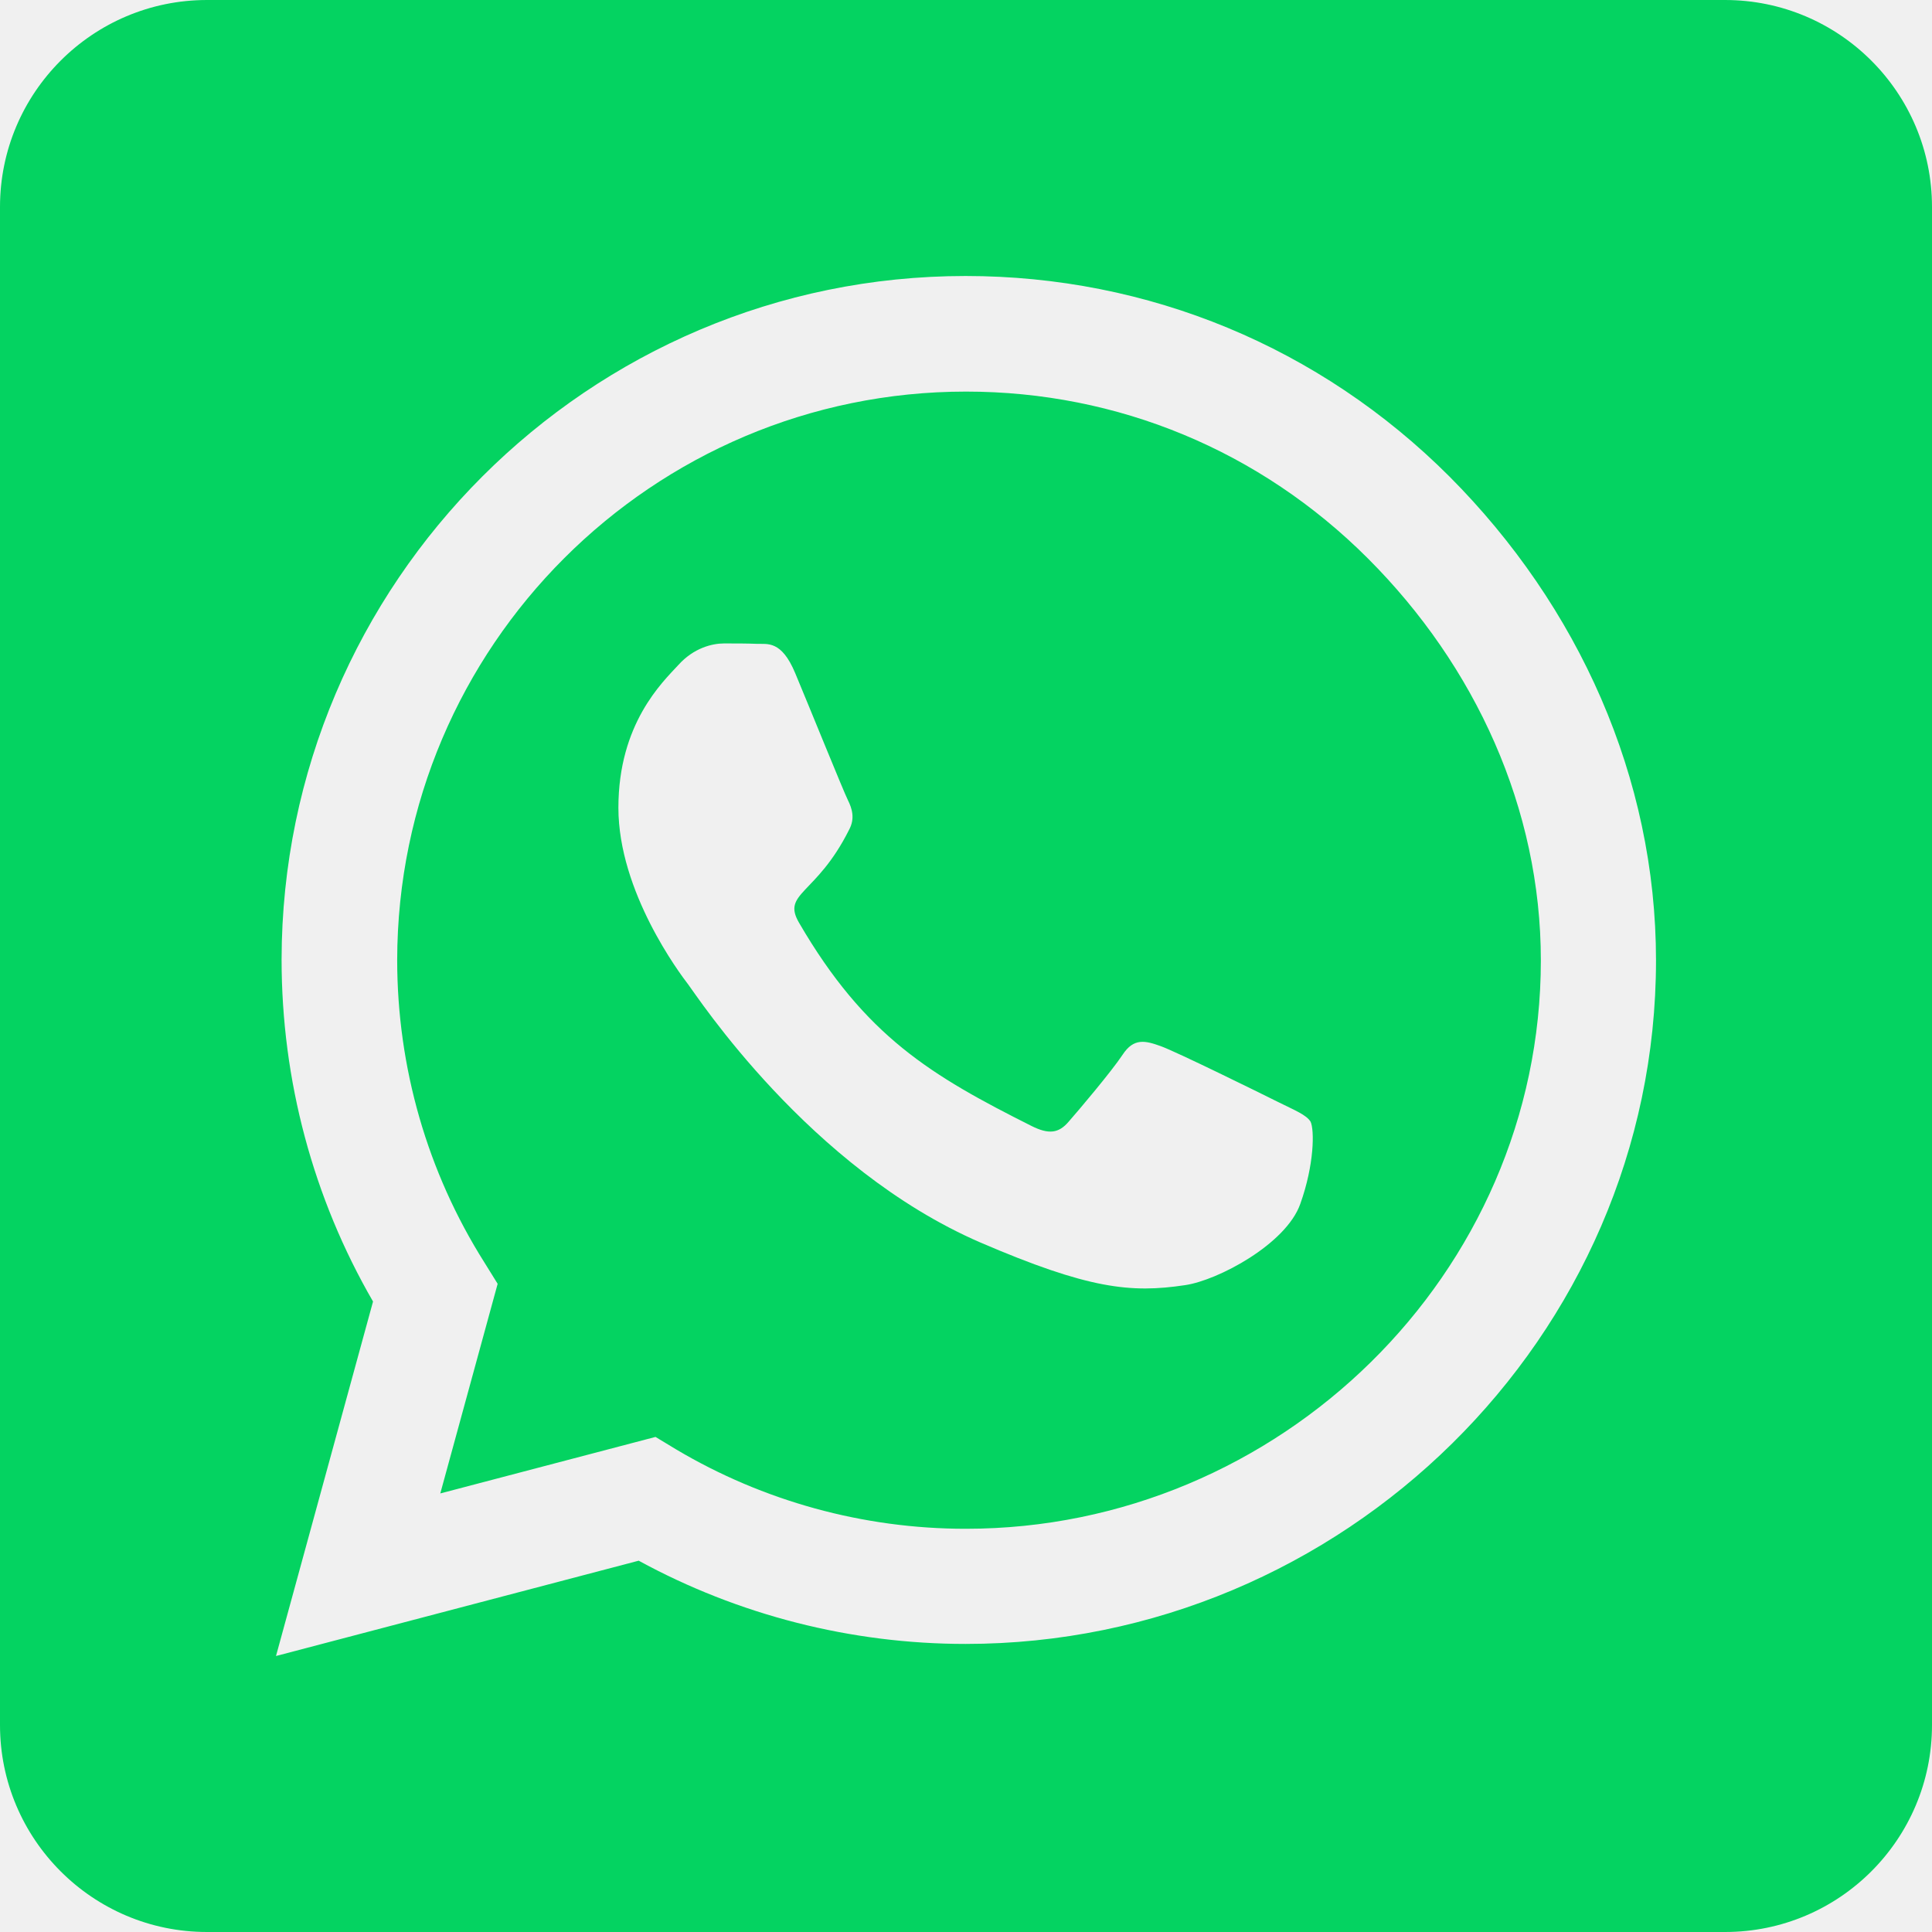
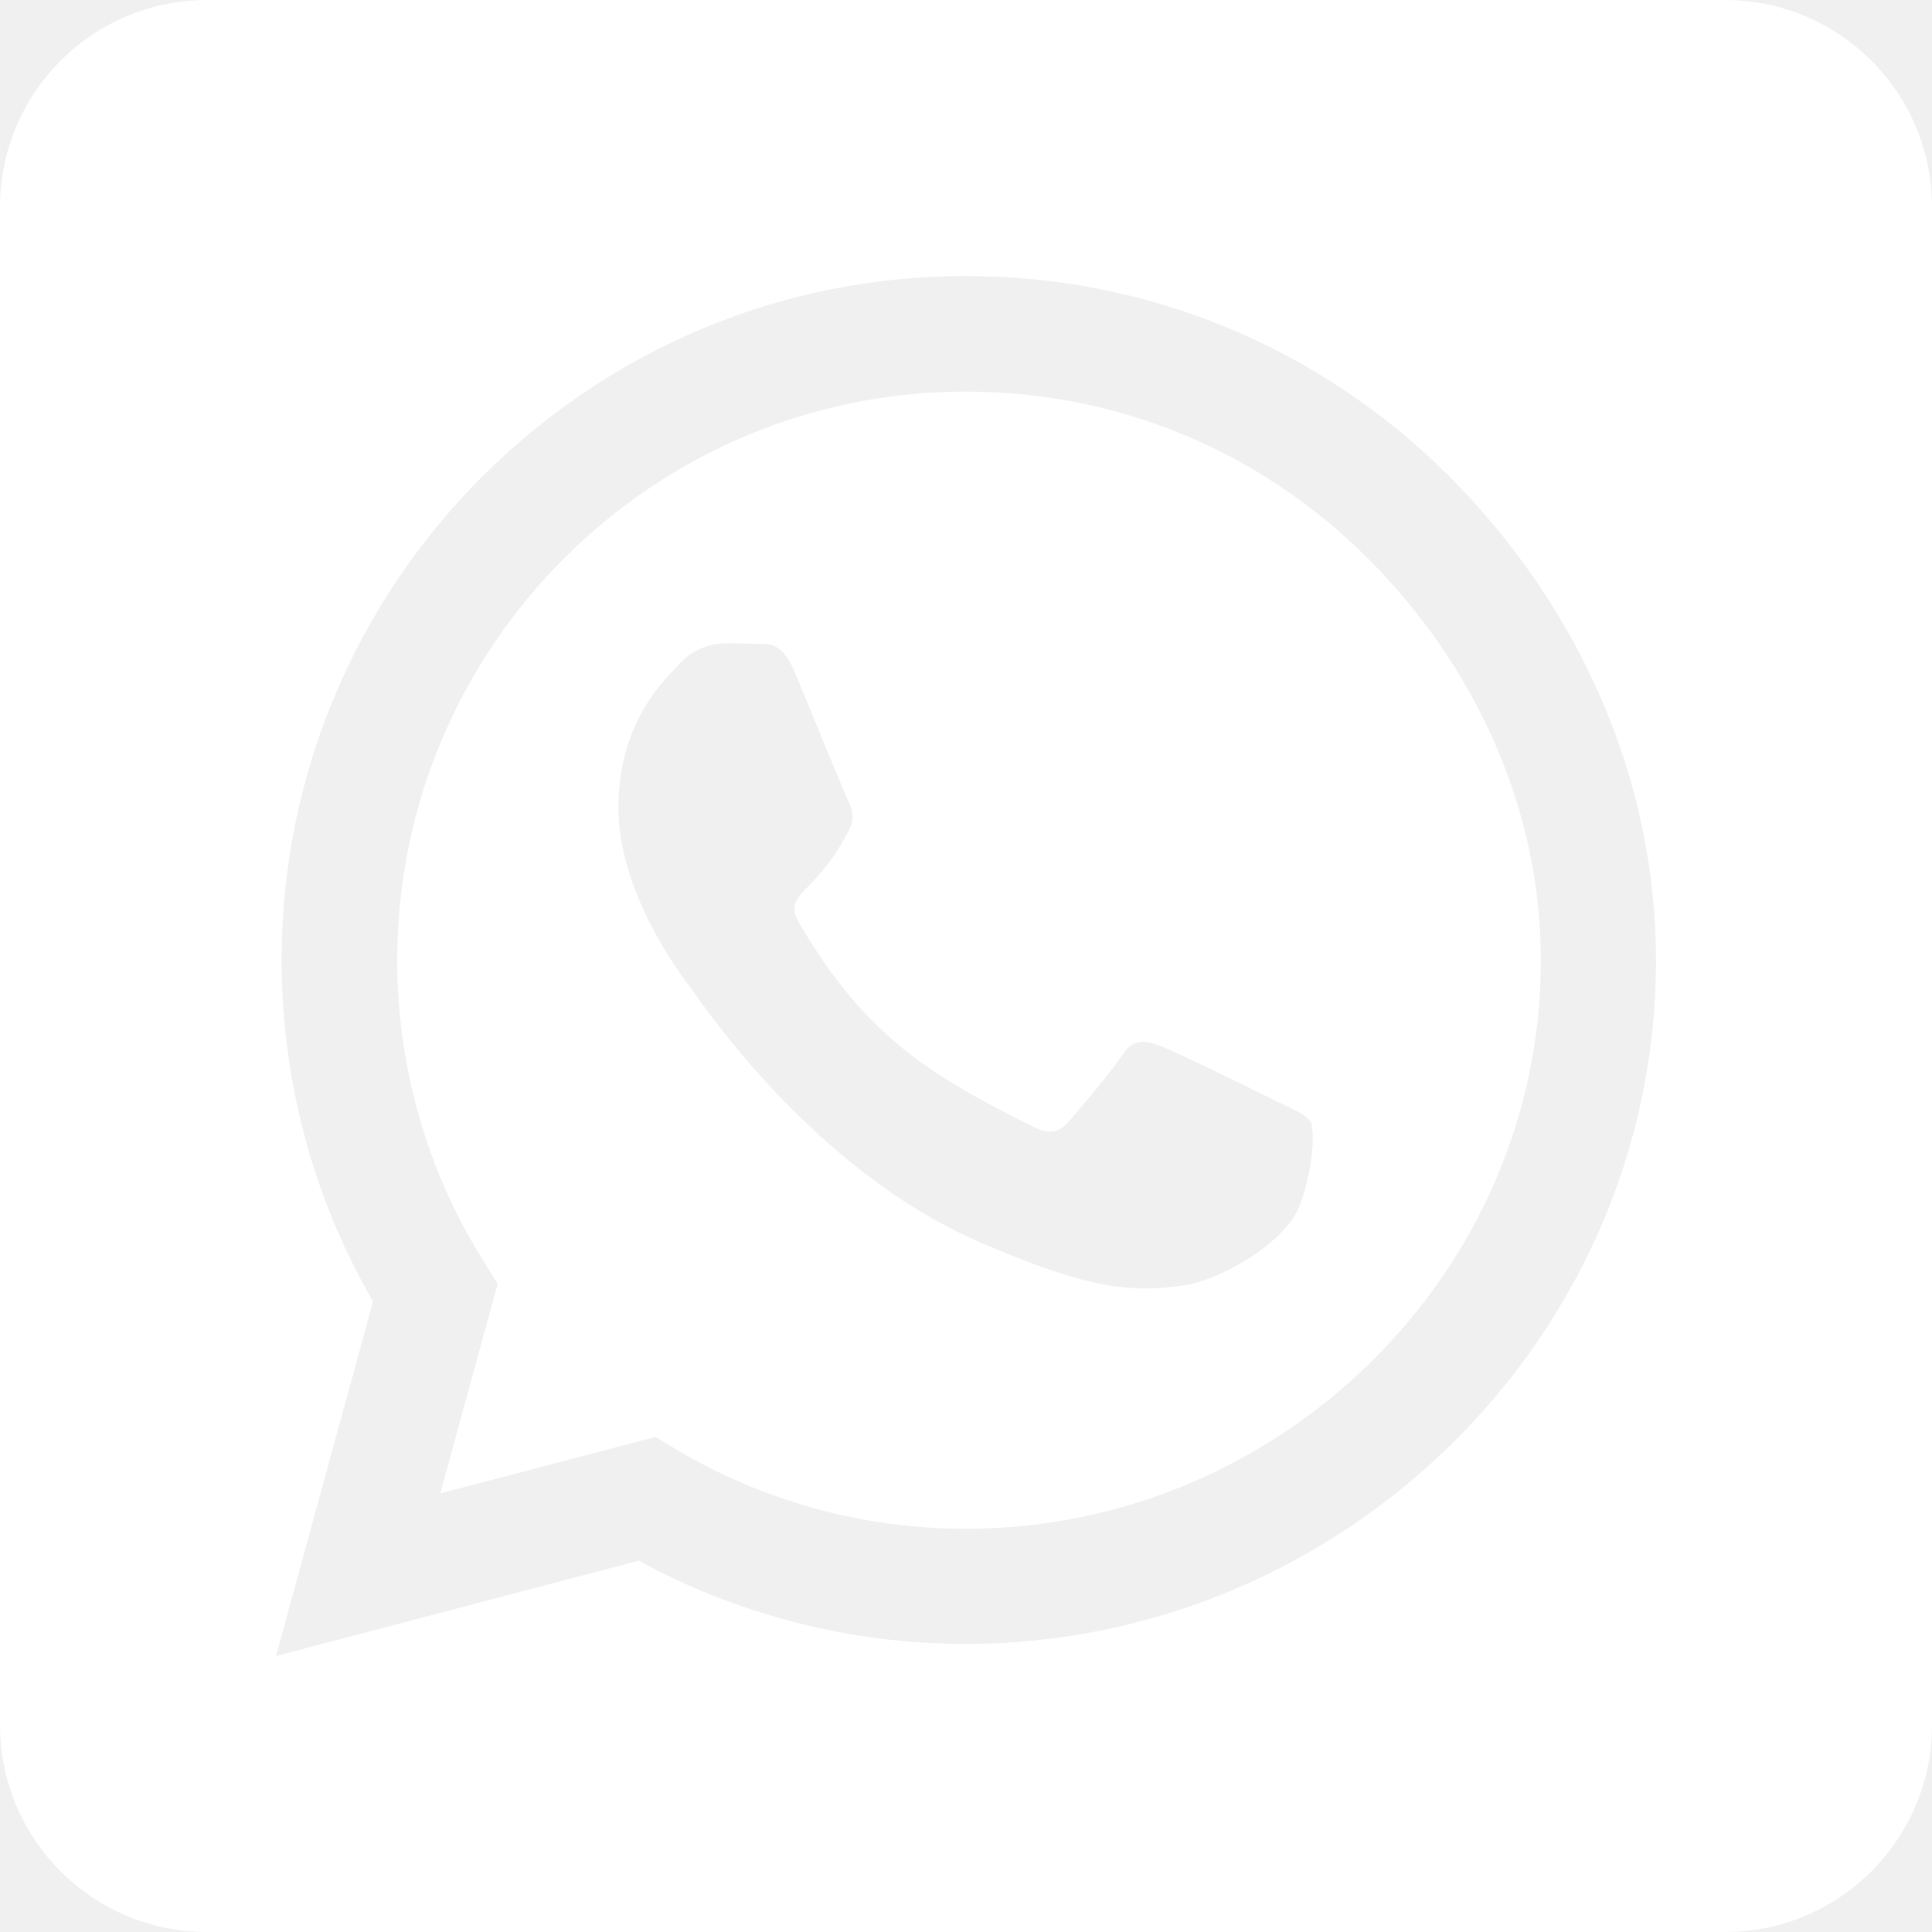
<svg xmlns="http://www.w3.org/2000/svg" width="48" height="48" viewBox="0 0 48 48" fill="none">
-   <path d="M24 9.729C16.211 9.729 9.879 16.061 9.868 23.85C9.868 26.518 10.618 29.121 12.032 31.361L12.364 31.896L10.939 37.104L16.286 35.7L16.8 36.011C18.964 37.296 21.45 37.982 23.989 37.982H24C31.779 37.982 38.282 31.65 38.282 23.861C38.282 20.089 36.654 16.543 33.986 13.875C31.307 11.196 27.771 9.729 24 9.729ZM32.304 29.914C31.95 30.911 30.257 31.811 29.443 31.929C28.093 32.132 27.043 32.025 24.354 30.868C20.1 29.025 17.314 24.739 17.1 24.461C16.886 24.182 15.364 22.157 15.364 20.068C15.364 17.979 16.457 16.95 16.854 16.521C17.239 16.093 17.7 15.986 17.989 15.986C18.268 15.986 18.557 15.986 18.804 15.996C19.061 16.007 19.414 15.9 19.757 16.725C20.111 17.571 20.957 19.661 21.064 19.875C21.171 20.089 21.246 20.336 21.096 20.614C20.282 22.243 19.414 22.179 19.854 22.929C21.493 25.746 23.132 26.721 25.629 27.975C26.057 28.189 26.304 28.157 26.55 27.868C26.796 27.589 27.611 26.625 27.889 26.207C28.168 25.779 28.457 25.854 28.843 25.993C29.229 26.132 31.318 27.161 31.746 27.375C32.175 27.589 32.454 27.696 32.561 27.868C32.657 28.071 32.657 28.929 32.304 29.914V29.914ZM42.857 0H5.143C2.304 0 0 2.304 0 5.143V42.857C0 45.696 2.304 48 5.143 48H42.857C45.696 48 48 45.696 48 42.857V5.143C48 2.304 45.696 0 42.857 0ZM23.989 40.843C21.139 40.843 18.343 40.125 15.868 38.775L6.857 41.143L9.268 32.336C7.779 29.764 6.996 26.839 6.996 23.839C7.007 14.475 14.625 6.857 23.989 6.857C28.532 6.857 32.796 8.625 36.011 11.839C39.214 15.054 41.143 19.318 41.143 23.861C41.143 33.225 33.354 40.843 23.989 40.843Z" fill="#04D361" />
+   <path d="M24 9.729C16.211 9.729 9.879 16.061 9.868 23.85C9.868 26.518 10.618 29.121 12.032 31.361L12.364 31.896L10.939 37.104L16.286 35.7L16.8 36.011C18.964 37.296 21.45 37.982 23.989 37.982H24C31.779 37.982 38.282 31.65 38.282 23.861C38.282 20.089 36.654 16.543 33.986 13.875C31.307 11.196 27.771 9.729 24 9.729ZM32.304 29.914C31.95 30.911 30.257 31.811 29.443 31.929C28.093 32.132 27.043 32.025 24.354 30.868C20.1 29.025 17.314 24.739 17.1 24.461C16.886 24.182 15.364 22.157 15.364 20.068C15.364 17.979 16.457 16.95 16.854 16.521C17.239 16.093 17.7 15.986 17.989 15.986C18.268 15.986 18.557 15.986 18.804 15.996C19.061 16.007 19.414 15.9 19.757 16.725C20.111 17.571 20.957 19.661 21.064 19.875C21.171 20.089 21.246 20.336 21.096 20.614C20.282 22.243 19.414 22.179 19.854 22.929C21.493 25.746 23.132 26.721 25.629 27.975C26.057 28.189 26.304 28.157 26.55 27.868C26.796 27.589 27.611 26.625 27.889 26.207C28.168 25.779 28.457 25.854 28.843 25.993C29.229 26.132 31.318 27.161 31.746 27.375C32.175 27.589 32.454 27.696 32.561 27.868C32.657 28.071 32.657 28.929 32.304 29.914V29.914ZM42.857 0H5.143C2.304 0 0 2.304 0 5.143V42.857C0 45.696 2.304 48 5.143 48H42.857C45.696 48 48 45.696 48 42.857V5.143C48 2.304 45.696 0 42.857 0ZM23.989 40.843C21.139 40.843 18.343 40.125 15.868 38.775L6.857 41.143L9.268 32.336C7.779 29.764 6.996 26.839 6.996 23.839C7.007 14.475 14.625 6.857 23.989 6.857C28.532 6.857 32.796 8.625 36.011 11.839C39.214 15.054 41.143 19.318 41.143 23.861C41.143 33.225 33.354 40.843 23.989 40.843Z" fill="#FFFFFF" />
</svg>
